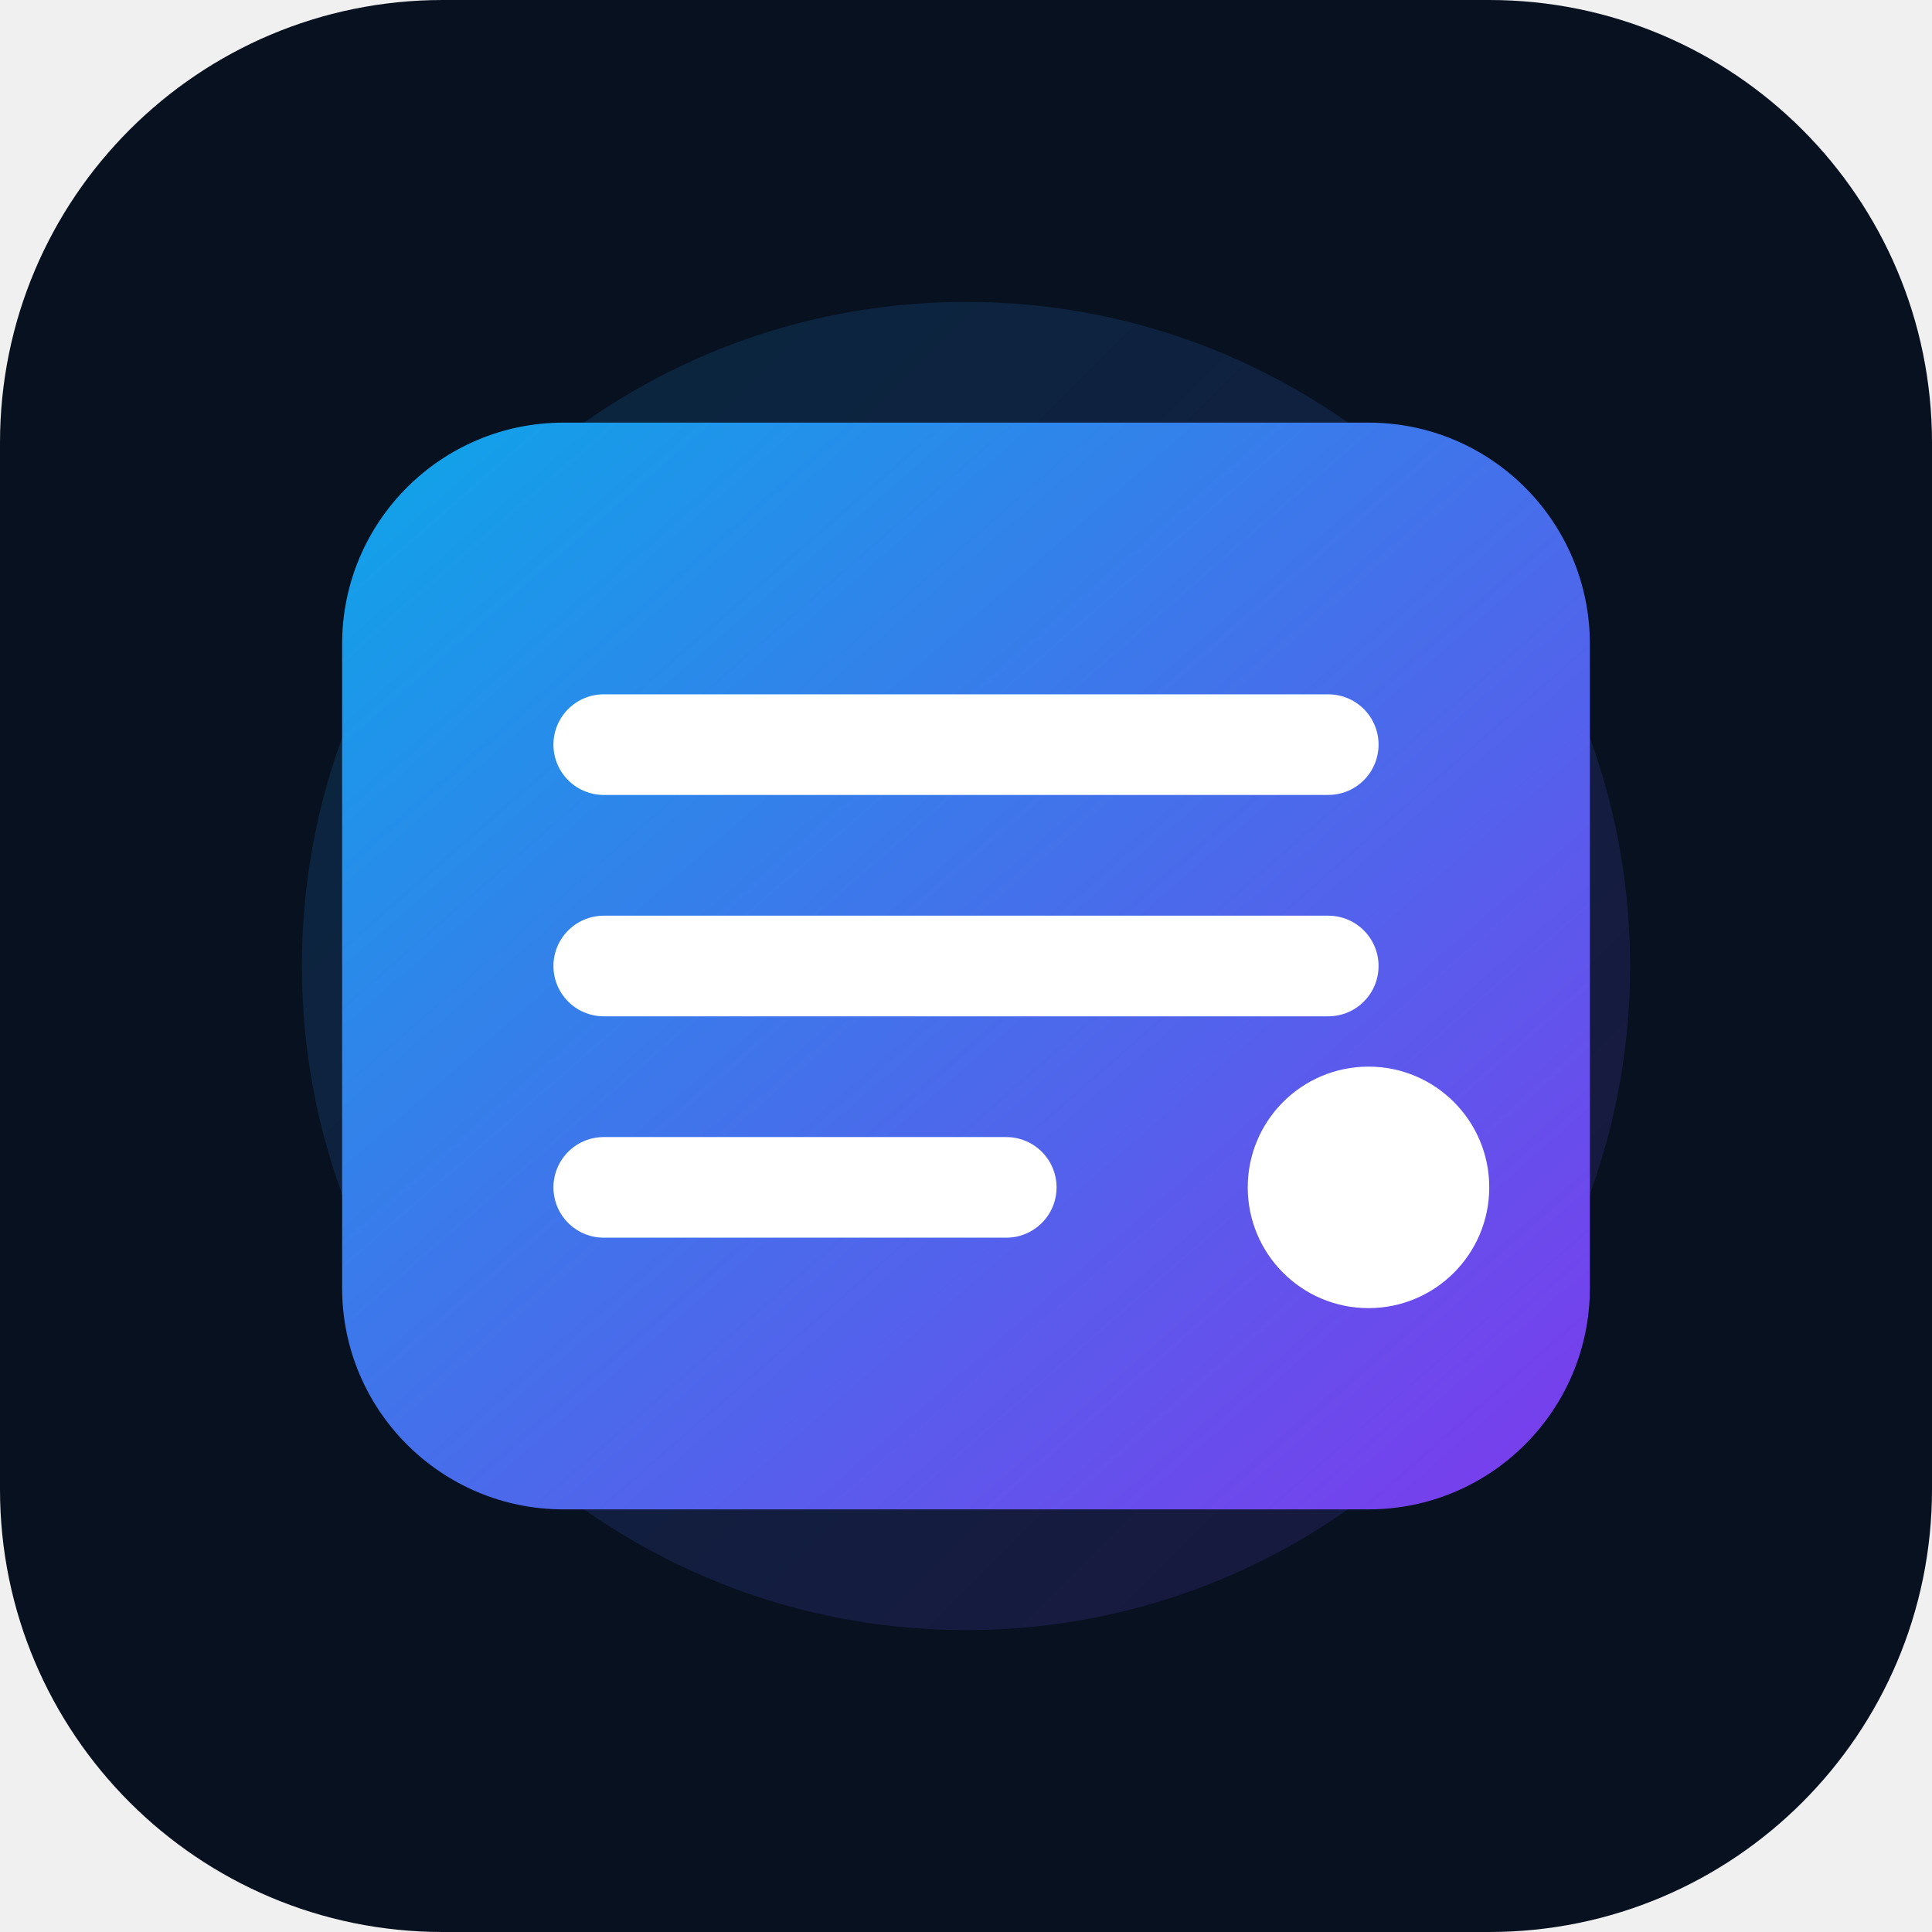
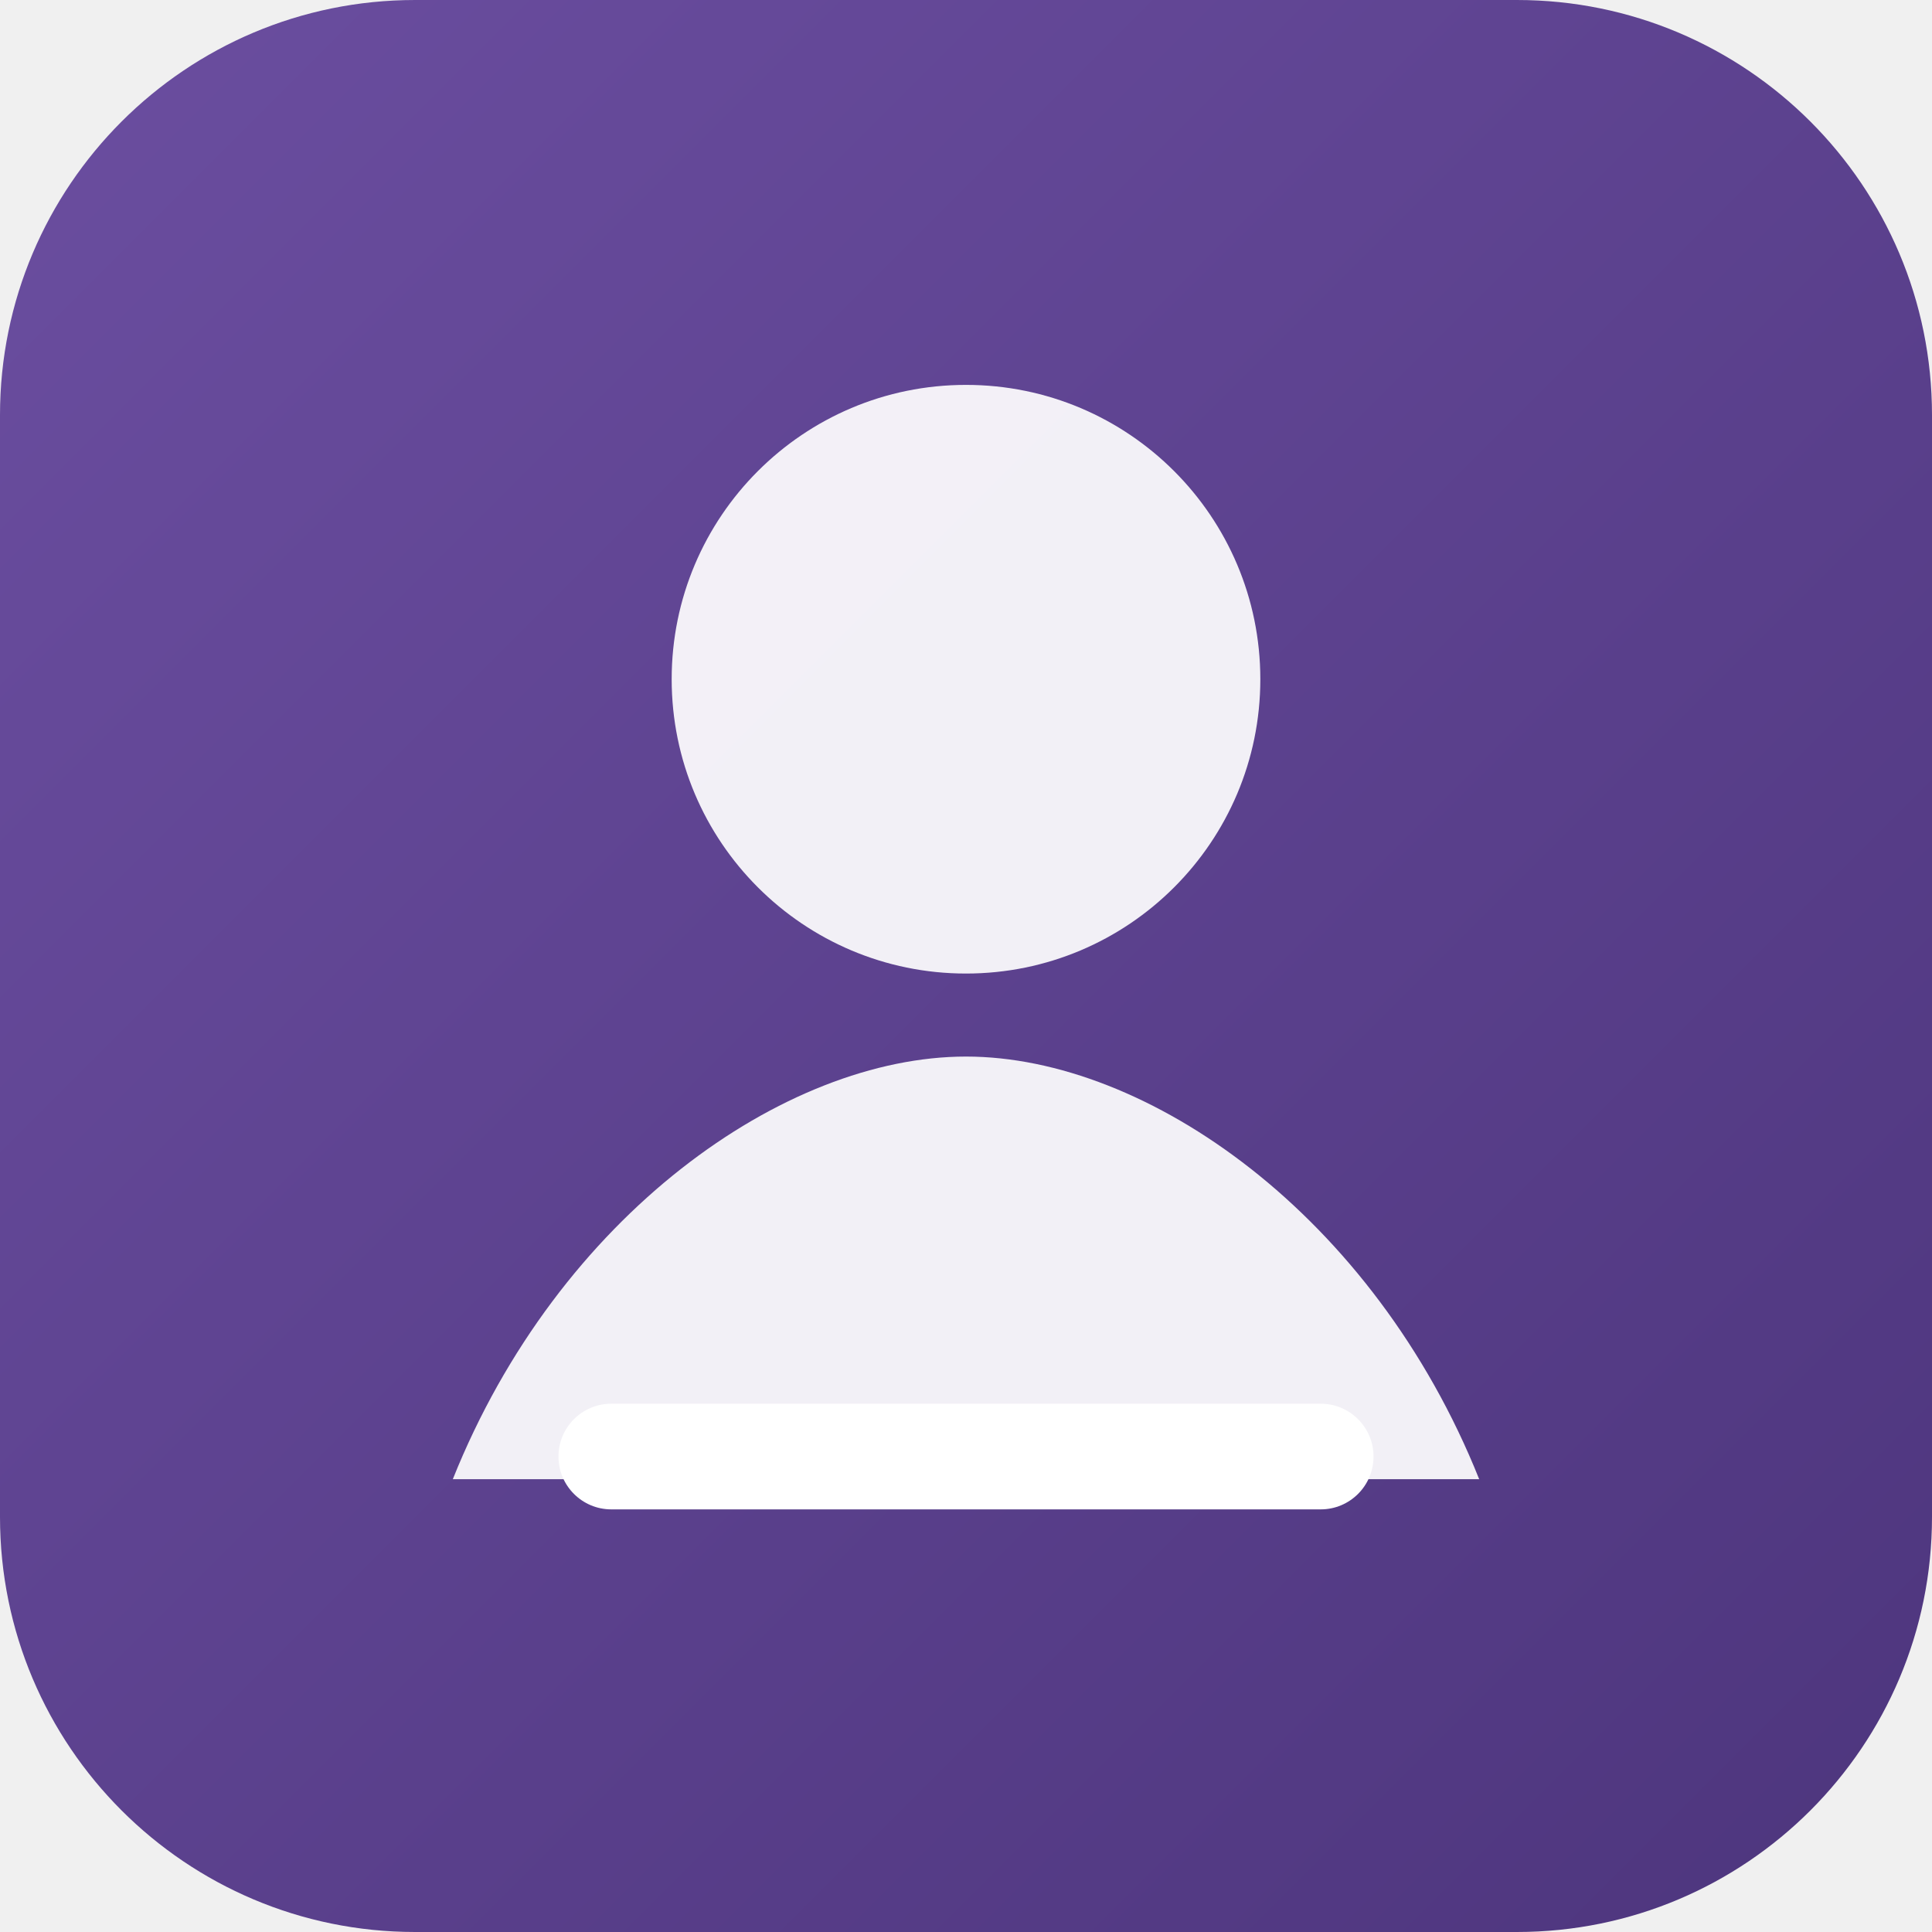
- <svg xmlns="http://www.w3.org/2000/svg" viewBox="0 0 192 192">
+ <svg xmlns="http://www.w3.org/2000/svg" viewBox="0 0 512 512">
  <defs>
-     <linearGradient id="g" x1="0" y1="0" x2="1" y2="1">
-       <stop stop-color="#0ea5e9" />
-       <stop offset="1" stop-color="#7c3aed" />
+     <linearGradient id="g" x1="0" x2="1" y1="0" y2="1">
+       <stop stop-color="#6b4ea0" />
+       <stop offset="1" stop-color="#4d357d" />
    </linearGradient>
  </defs>
-   <rect width="192" height="192" rx="44" fill="#07111f" />
-   <circle cx="96" cy="96" r="66" fill="url(#g)" opacity=".16" />
-   <rect x="34" y="42" width="124" height="108" rx="22" fill="url(#g)" />
-   <path d="M60 74h72M60 96h72M60 118h40" stroke="#fff" stroke-width="10" stroke-linecap="round" />
-   <circle cx="136" cy="118" r="12" fill="#fff" />
+   <rect width="512" height="512" rx="110" fill="url(#g)" />
+   <circle cx="256" cy="180" r="78" fill="#fff" opacity=".92" />
+   <path d="M120 392c28-70 88-112 136-112s108 42 136 112" fill="#fff" opacity=".92" />
+   <rect x="148" y="372" width="216" height="28" rx="14" fill="#fff" />
</svg>
